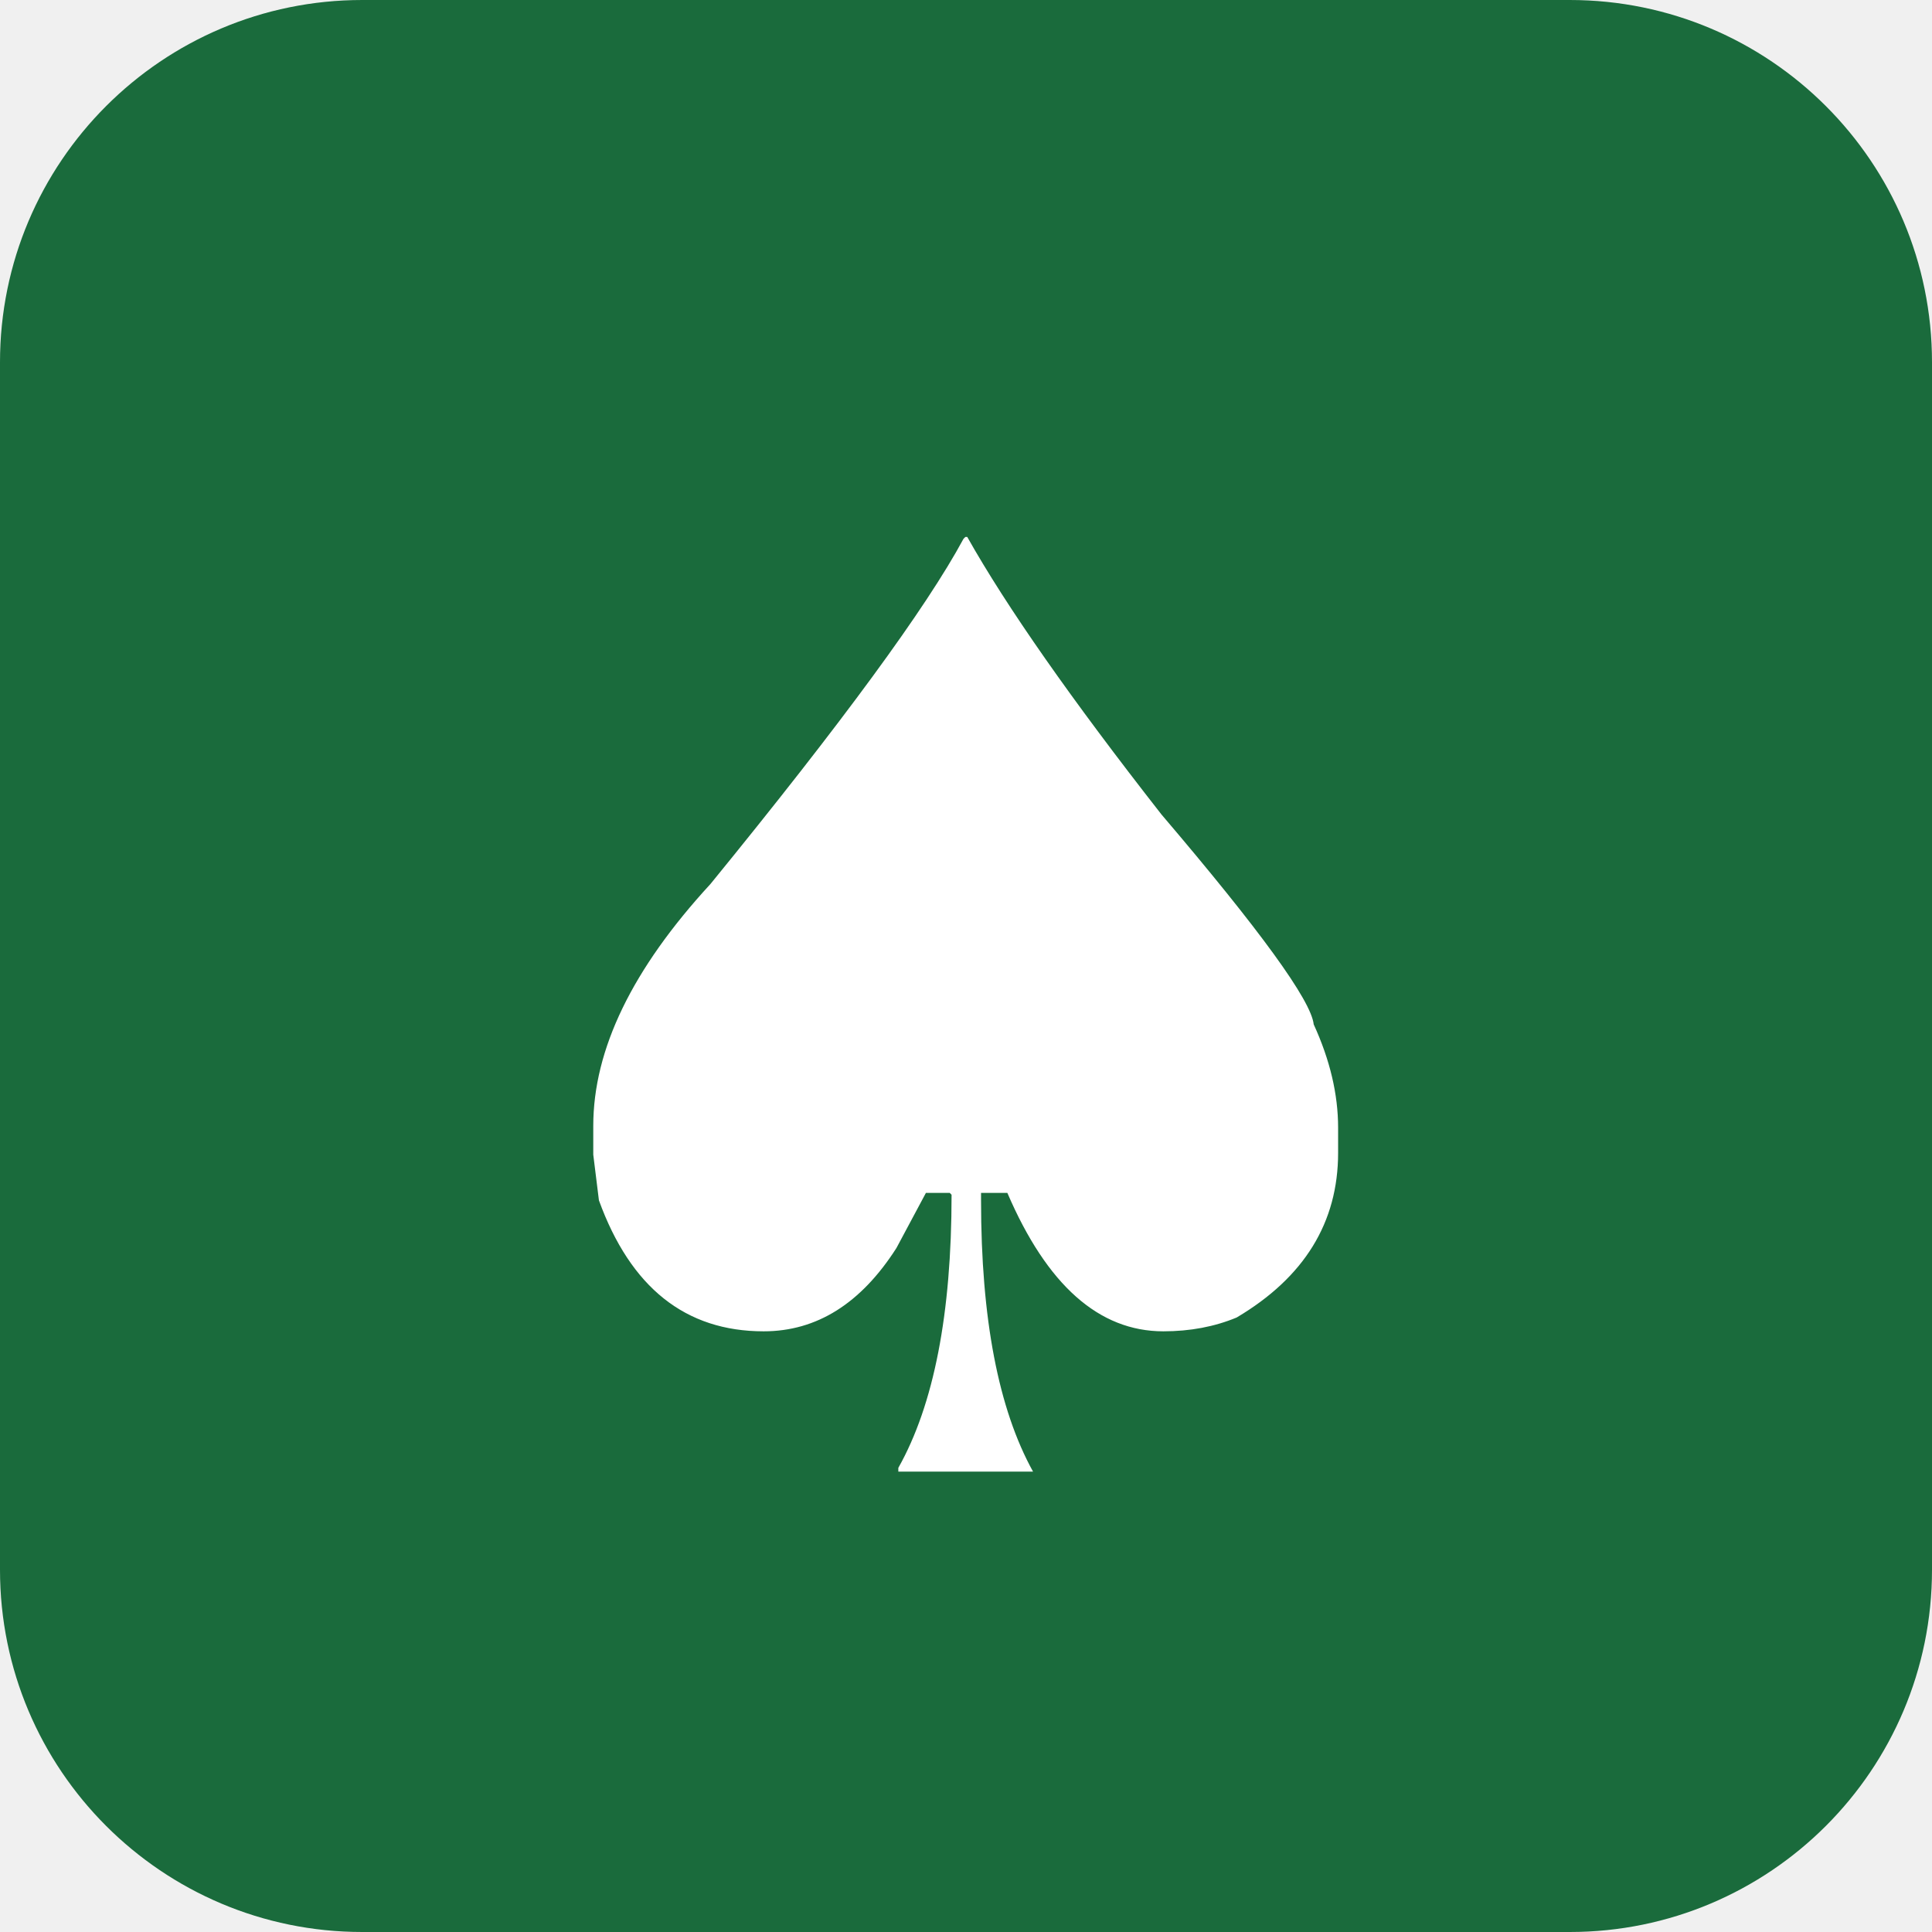
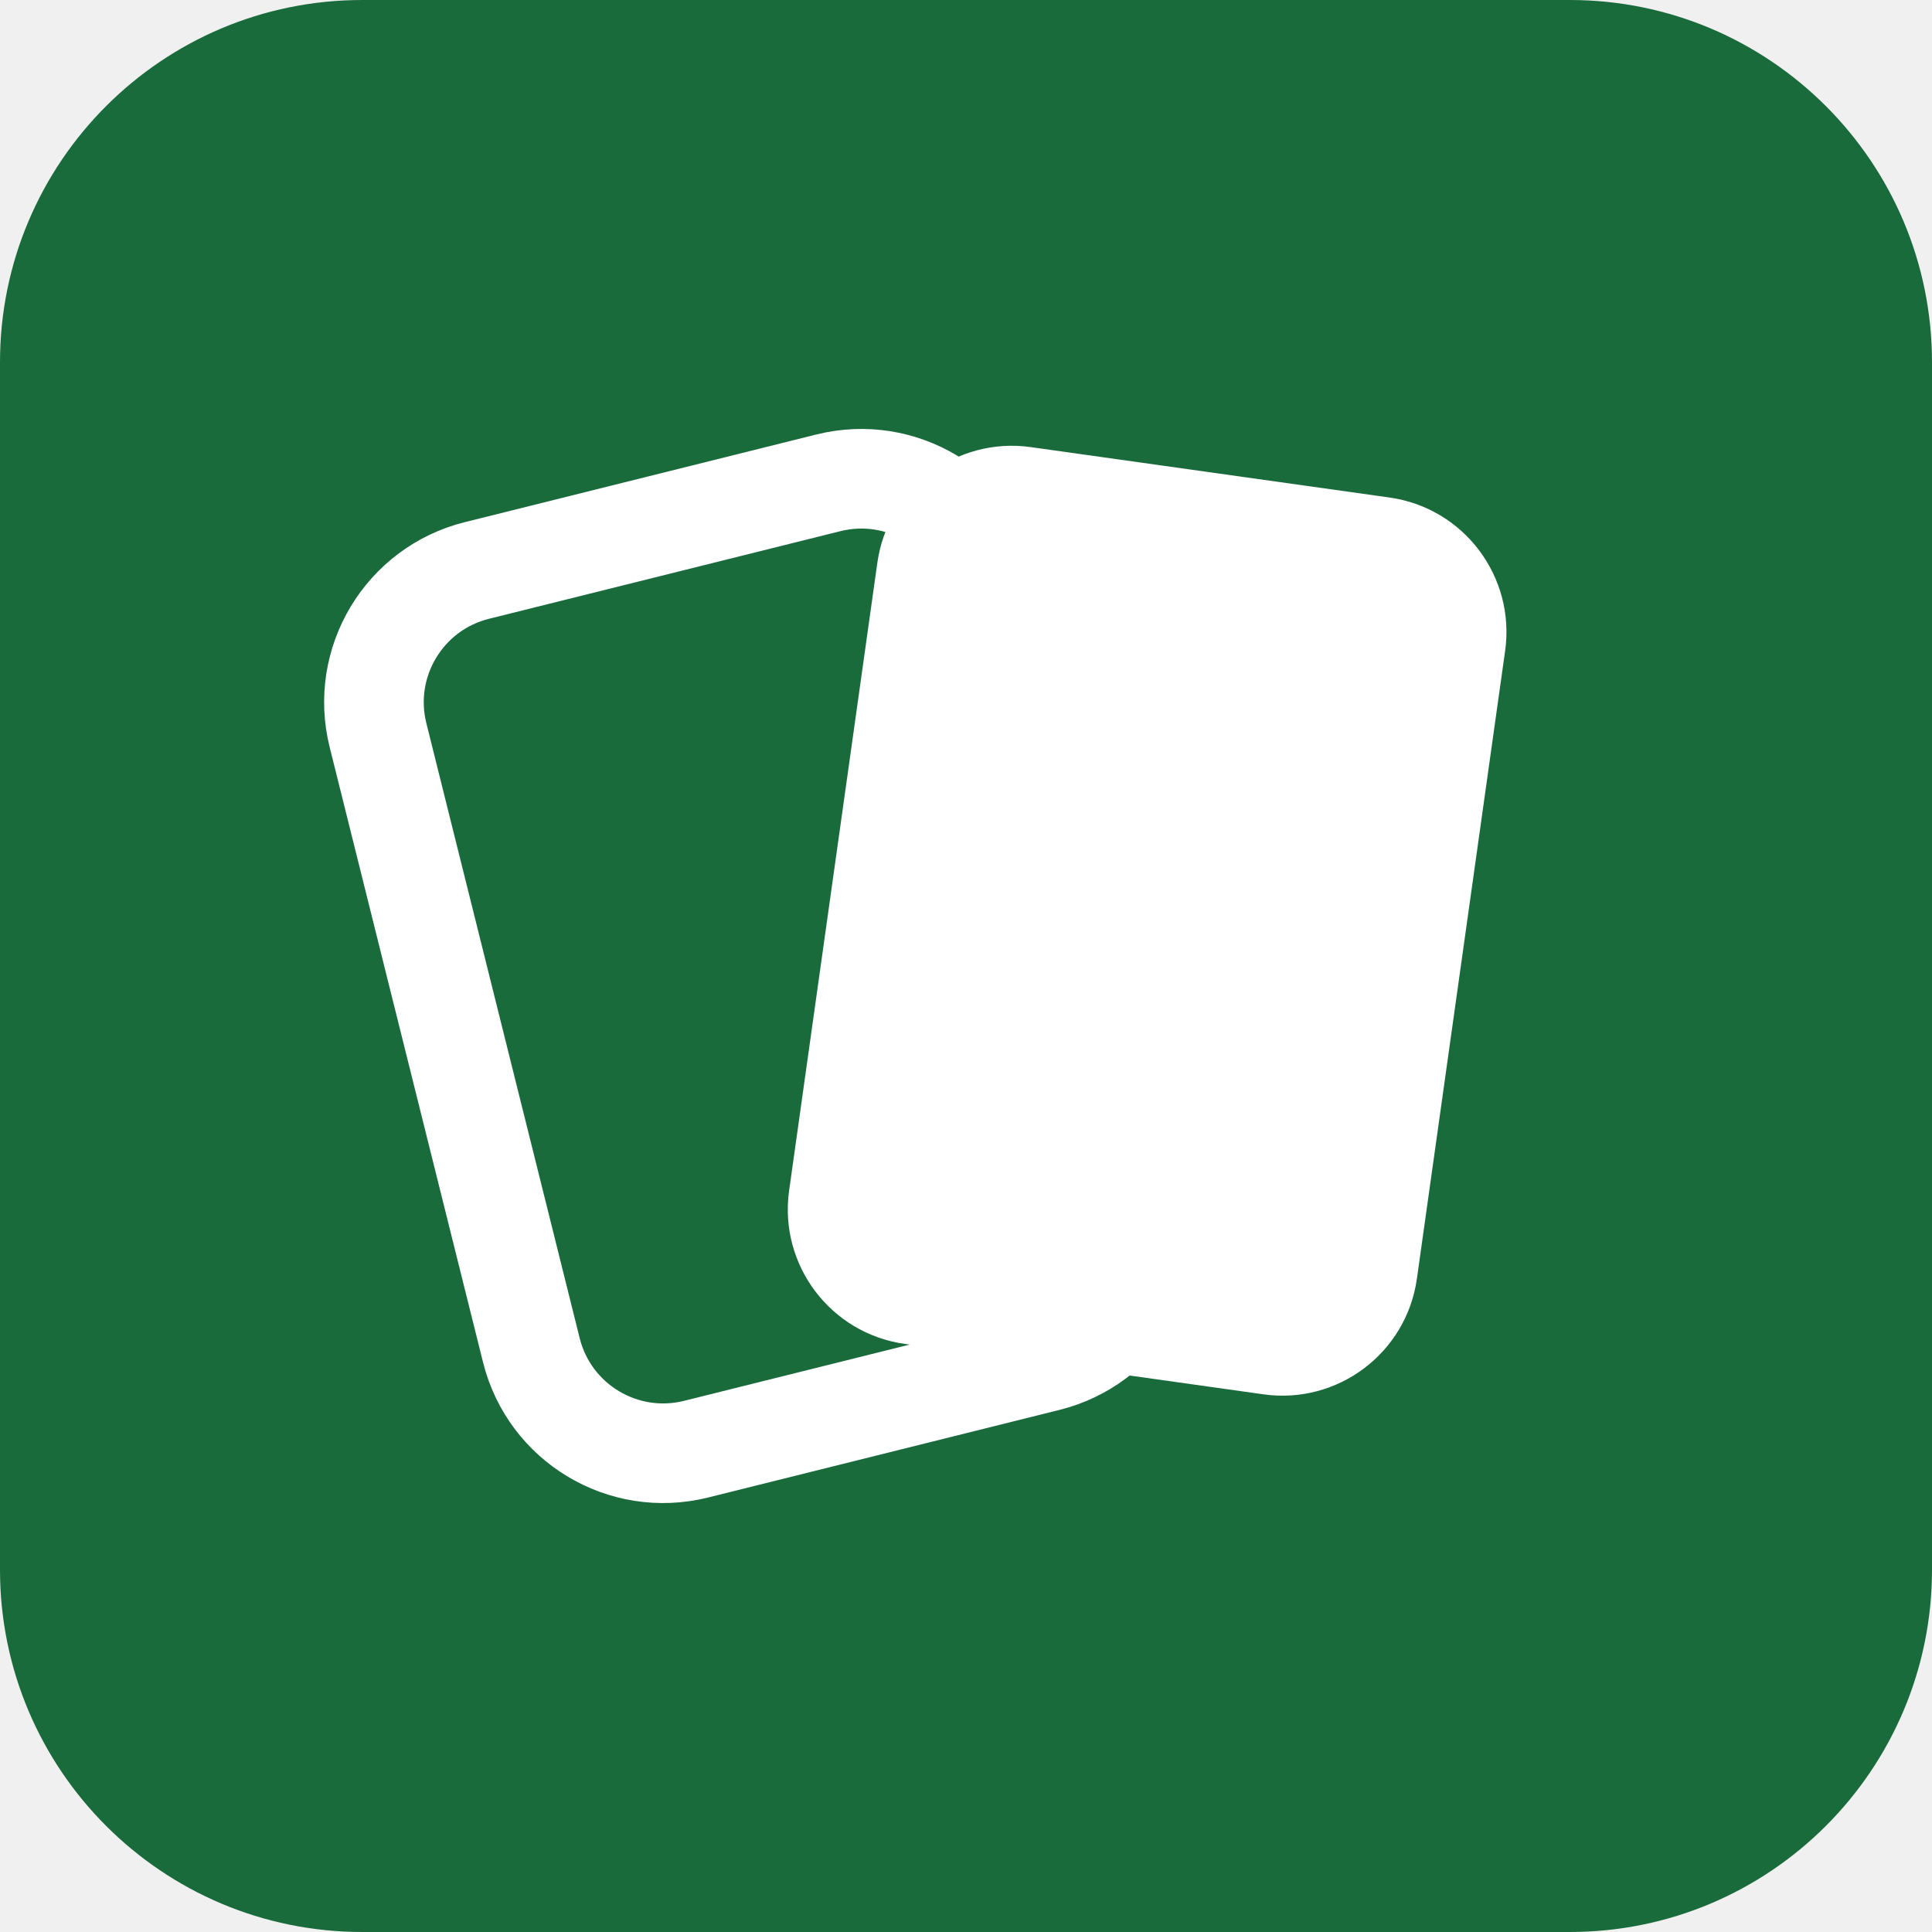
<svg xmlns="http://www.w3.org/2000/svg" viewBox="0 0 512 512" width="512" height="512">
  <rect width="512" height="512" rx="96" fill="#1a6b3c" />
-   <text x="256" y="390" font-size="340" font-family="serif" fill="#ffffff" text-anchor="middle">♠</text>
+   <g transform="translate(64 64) scale(12)">
+     <rect x="4.5" y="6" width="14" height="20" rx="3" transform="rotate(-14 11.5 16)" fill="none" stroke="#ffffff" stroke-width="2.2" />
+     <rect x="13" y="5" width="14" height="20" rx="3" transform="rotate(8 20 15)" fill="#ffffff" />
+   </g>
</svg>
